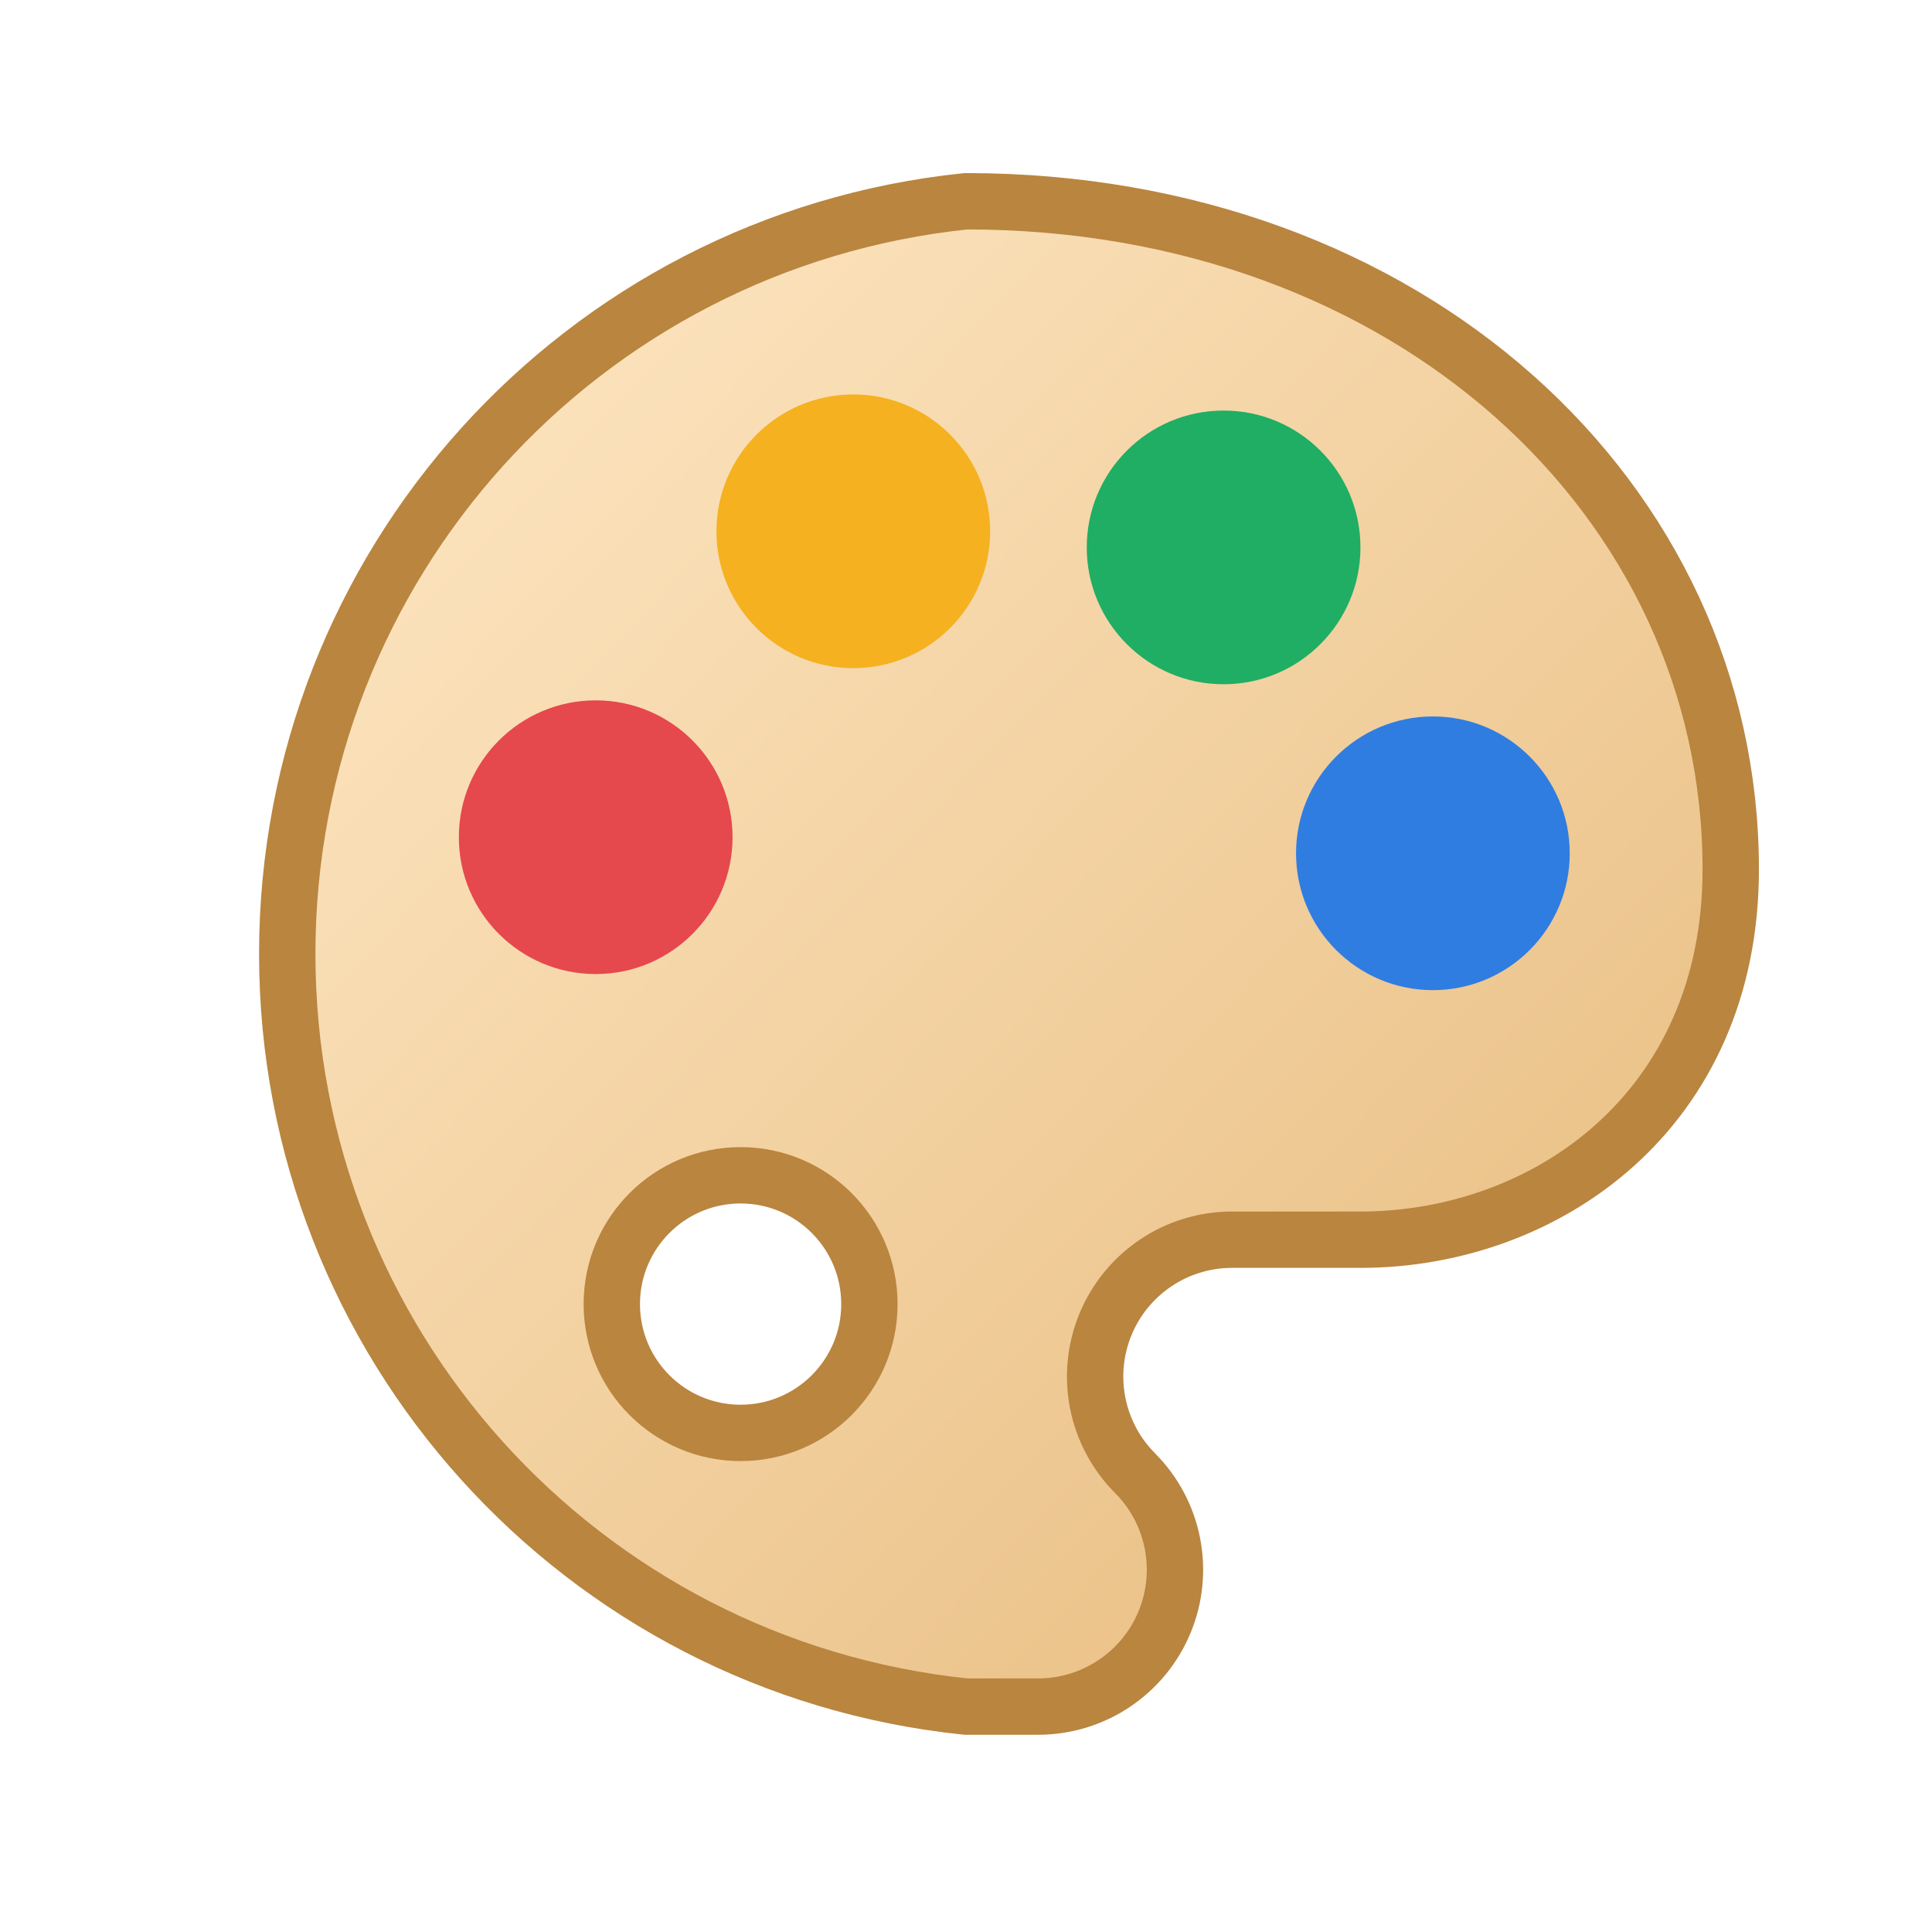
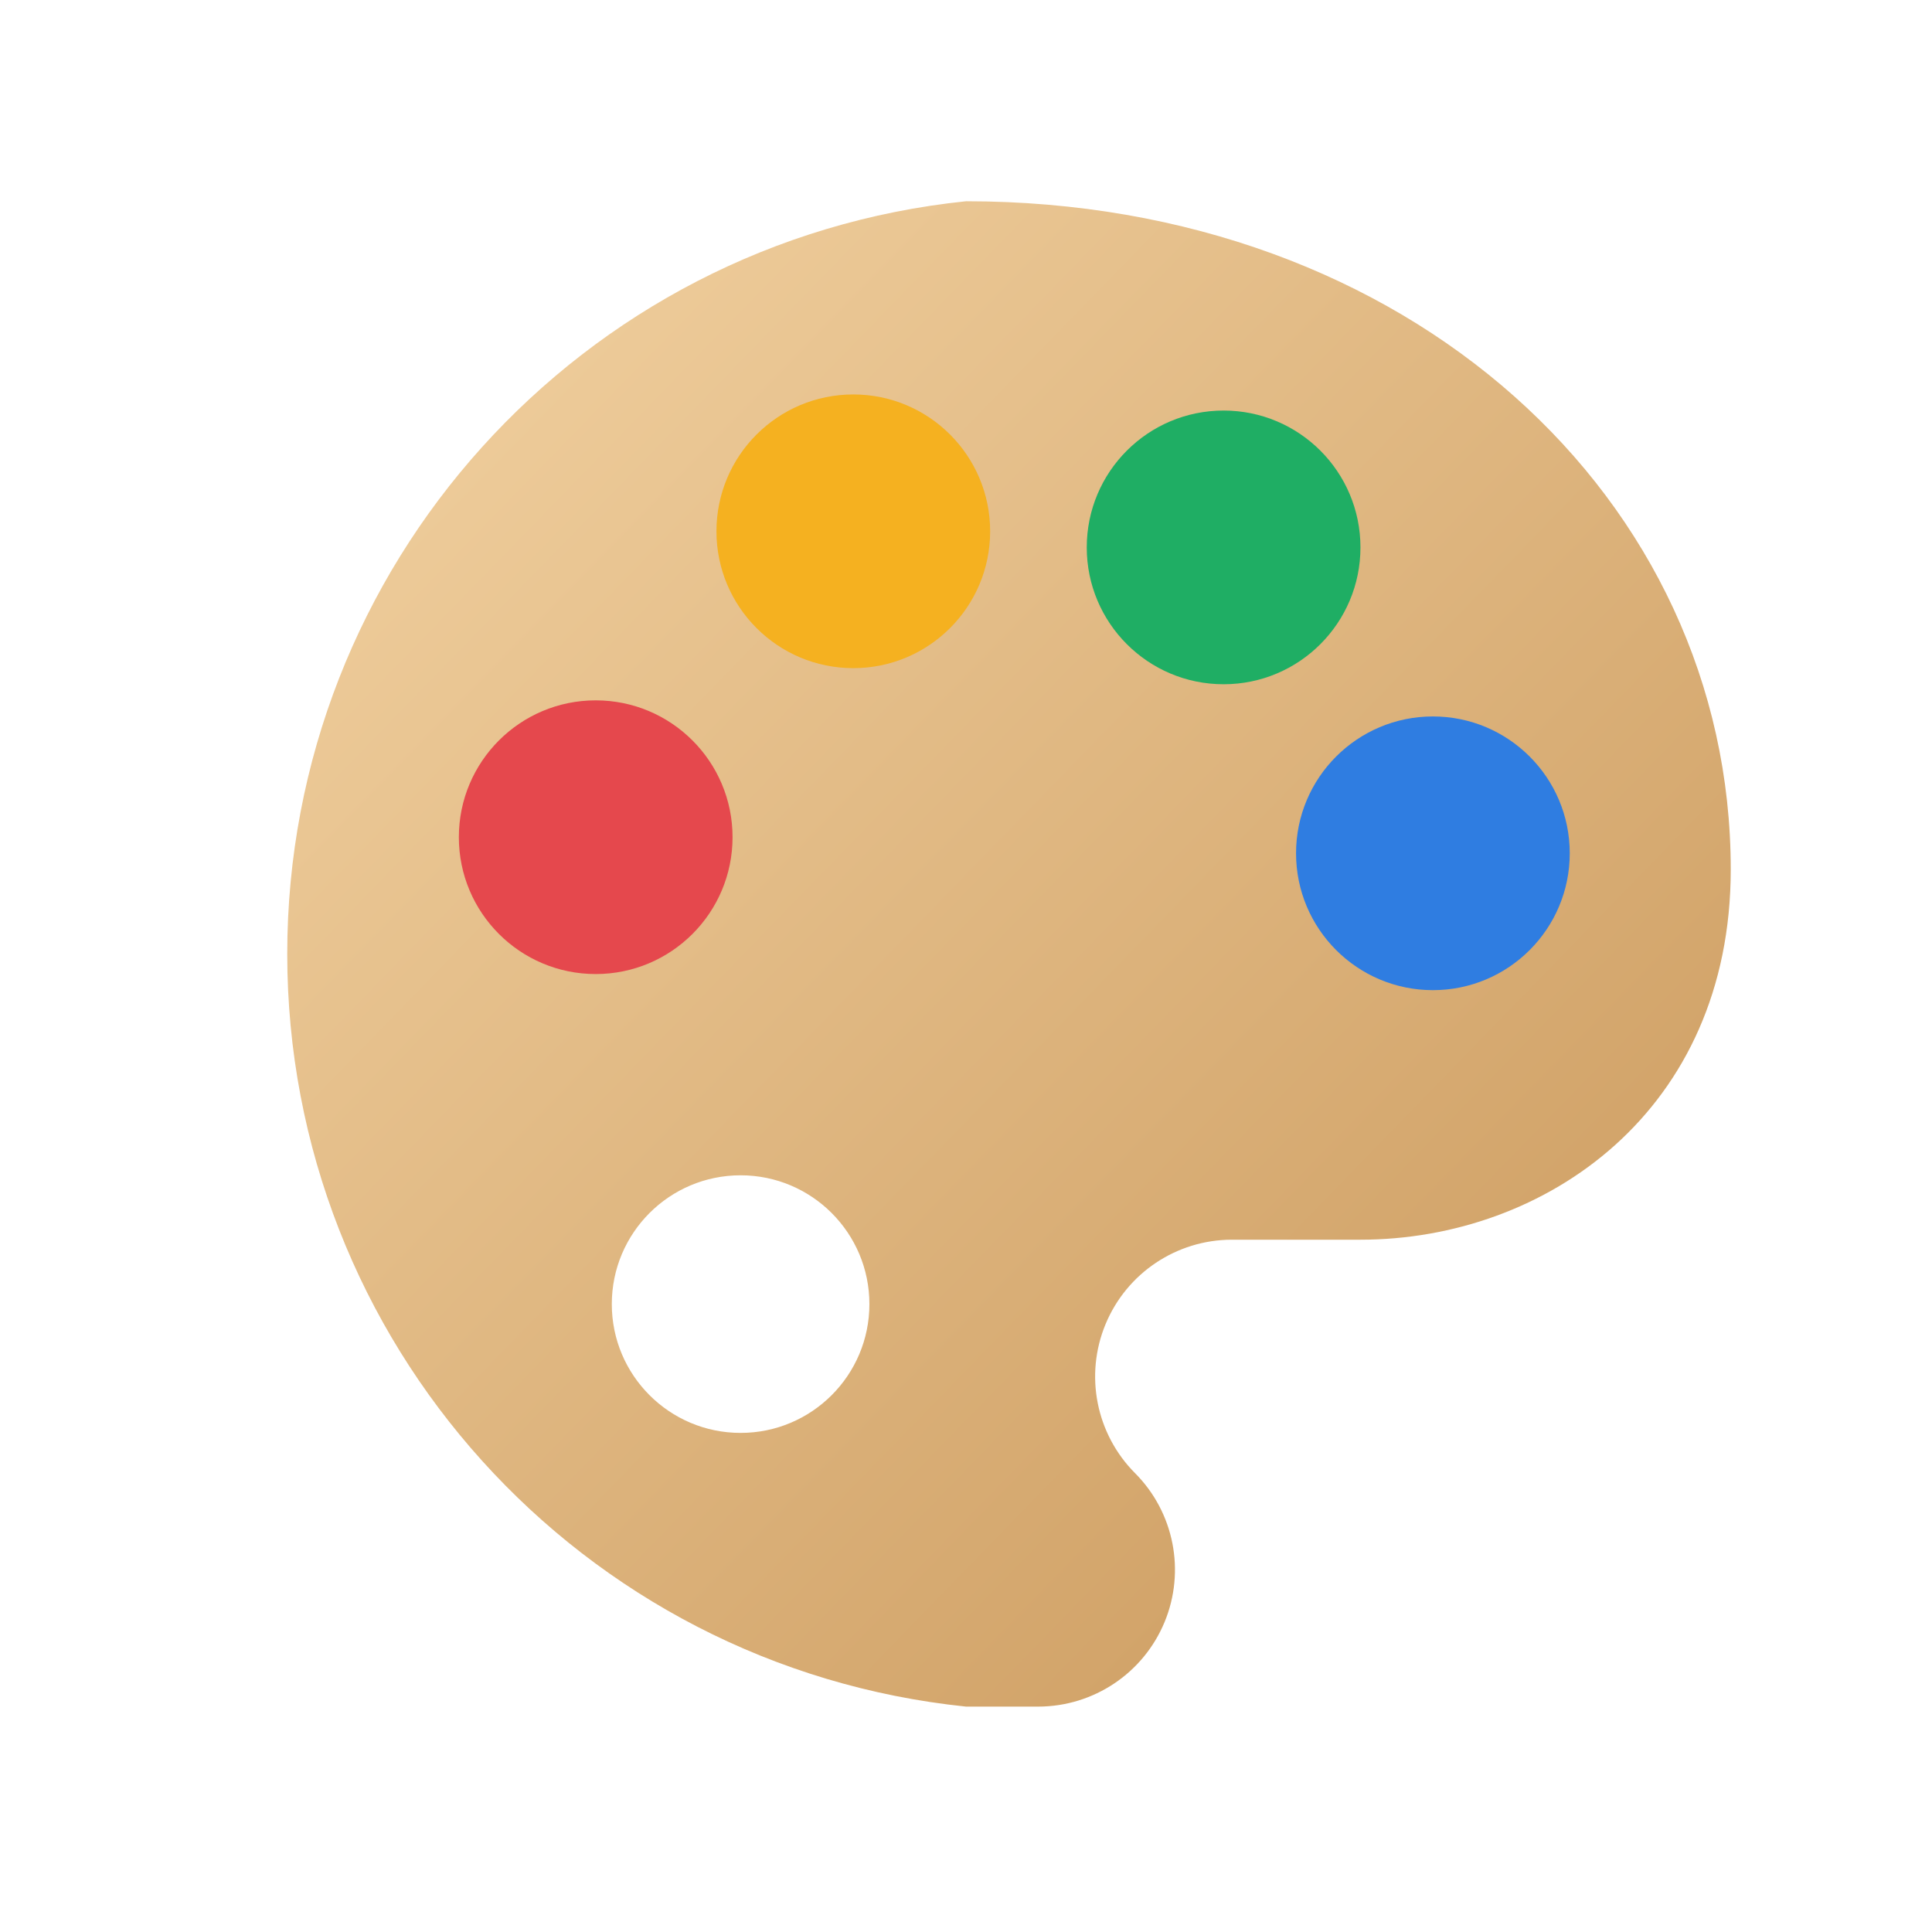
<svg xmlns="http://www.w3.org/2000/svg" width="24" height="24" viewBox="0 0 24 24">
  <defs>
    <linearGradient id="palette-a" x1="0" y1="0" x2="1" y2="1">
-       <stop offset="0" stop-color="#ffe9c7" />
-       <stop offset="1" stop-color="#e6b97a" />
+       <stop offset="0" stop-color="#f3d3a3" />
+       <stop offset="1" stop-color="#c9975a" />
    </linearGradient>
  </defs>
-   <path d="M12 2.5c5.5 0 9.5 3.7 9.5 8.3 0 3-2.3 4.6-4.6 4.6h-1.6a1.7 1.7 0 0 0-1.2 2.9 1.7 1.7 0 0 1-1.2 2.9H12a9.4 9.4 0 0 1 0-18.7zM10.8 16.2A1.6 1.6 0 1 0 7.6 16.2A1.6 1.6 0 1 0 10.8 16.2Z" fill="url(#palette-a)" fill-rule="evenodd" stroke="#b9853f" stroke-width=".7" />
+   <path d="M12 2.5c5.5 0 9.5 3.7 9.5 8.3 0 3-2.3 4.6-4.6 4.6h-1.6a1.7 1.7 0 0 0-1.2 2.9 1.7 1.7 0 0 1-1.2 2.9H12a9.4 9.4 0 0 1 0-18.7zM10.8 16.2A1.6 1.6 0 1 0 7.6 16.2A1.6 1.6 0 1 0 10.8 16.2Z" fill="url(#palette-a)" fill-rule="evenodd" />
  <circle cx="7.4" cy="10.4" r="1.7" fill="#e5484d" />
  <circle cx="10.6" cy="6.6" r="1.7" fill="#f5b120" />
  <circle cx="15.2" cy="6.8" r="1.7" fill="#1fae64" />
  <circle cx="17.8" cy="10.6" r="1.7" fill="#2f7de1" />
</svg>
